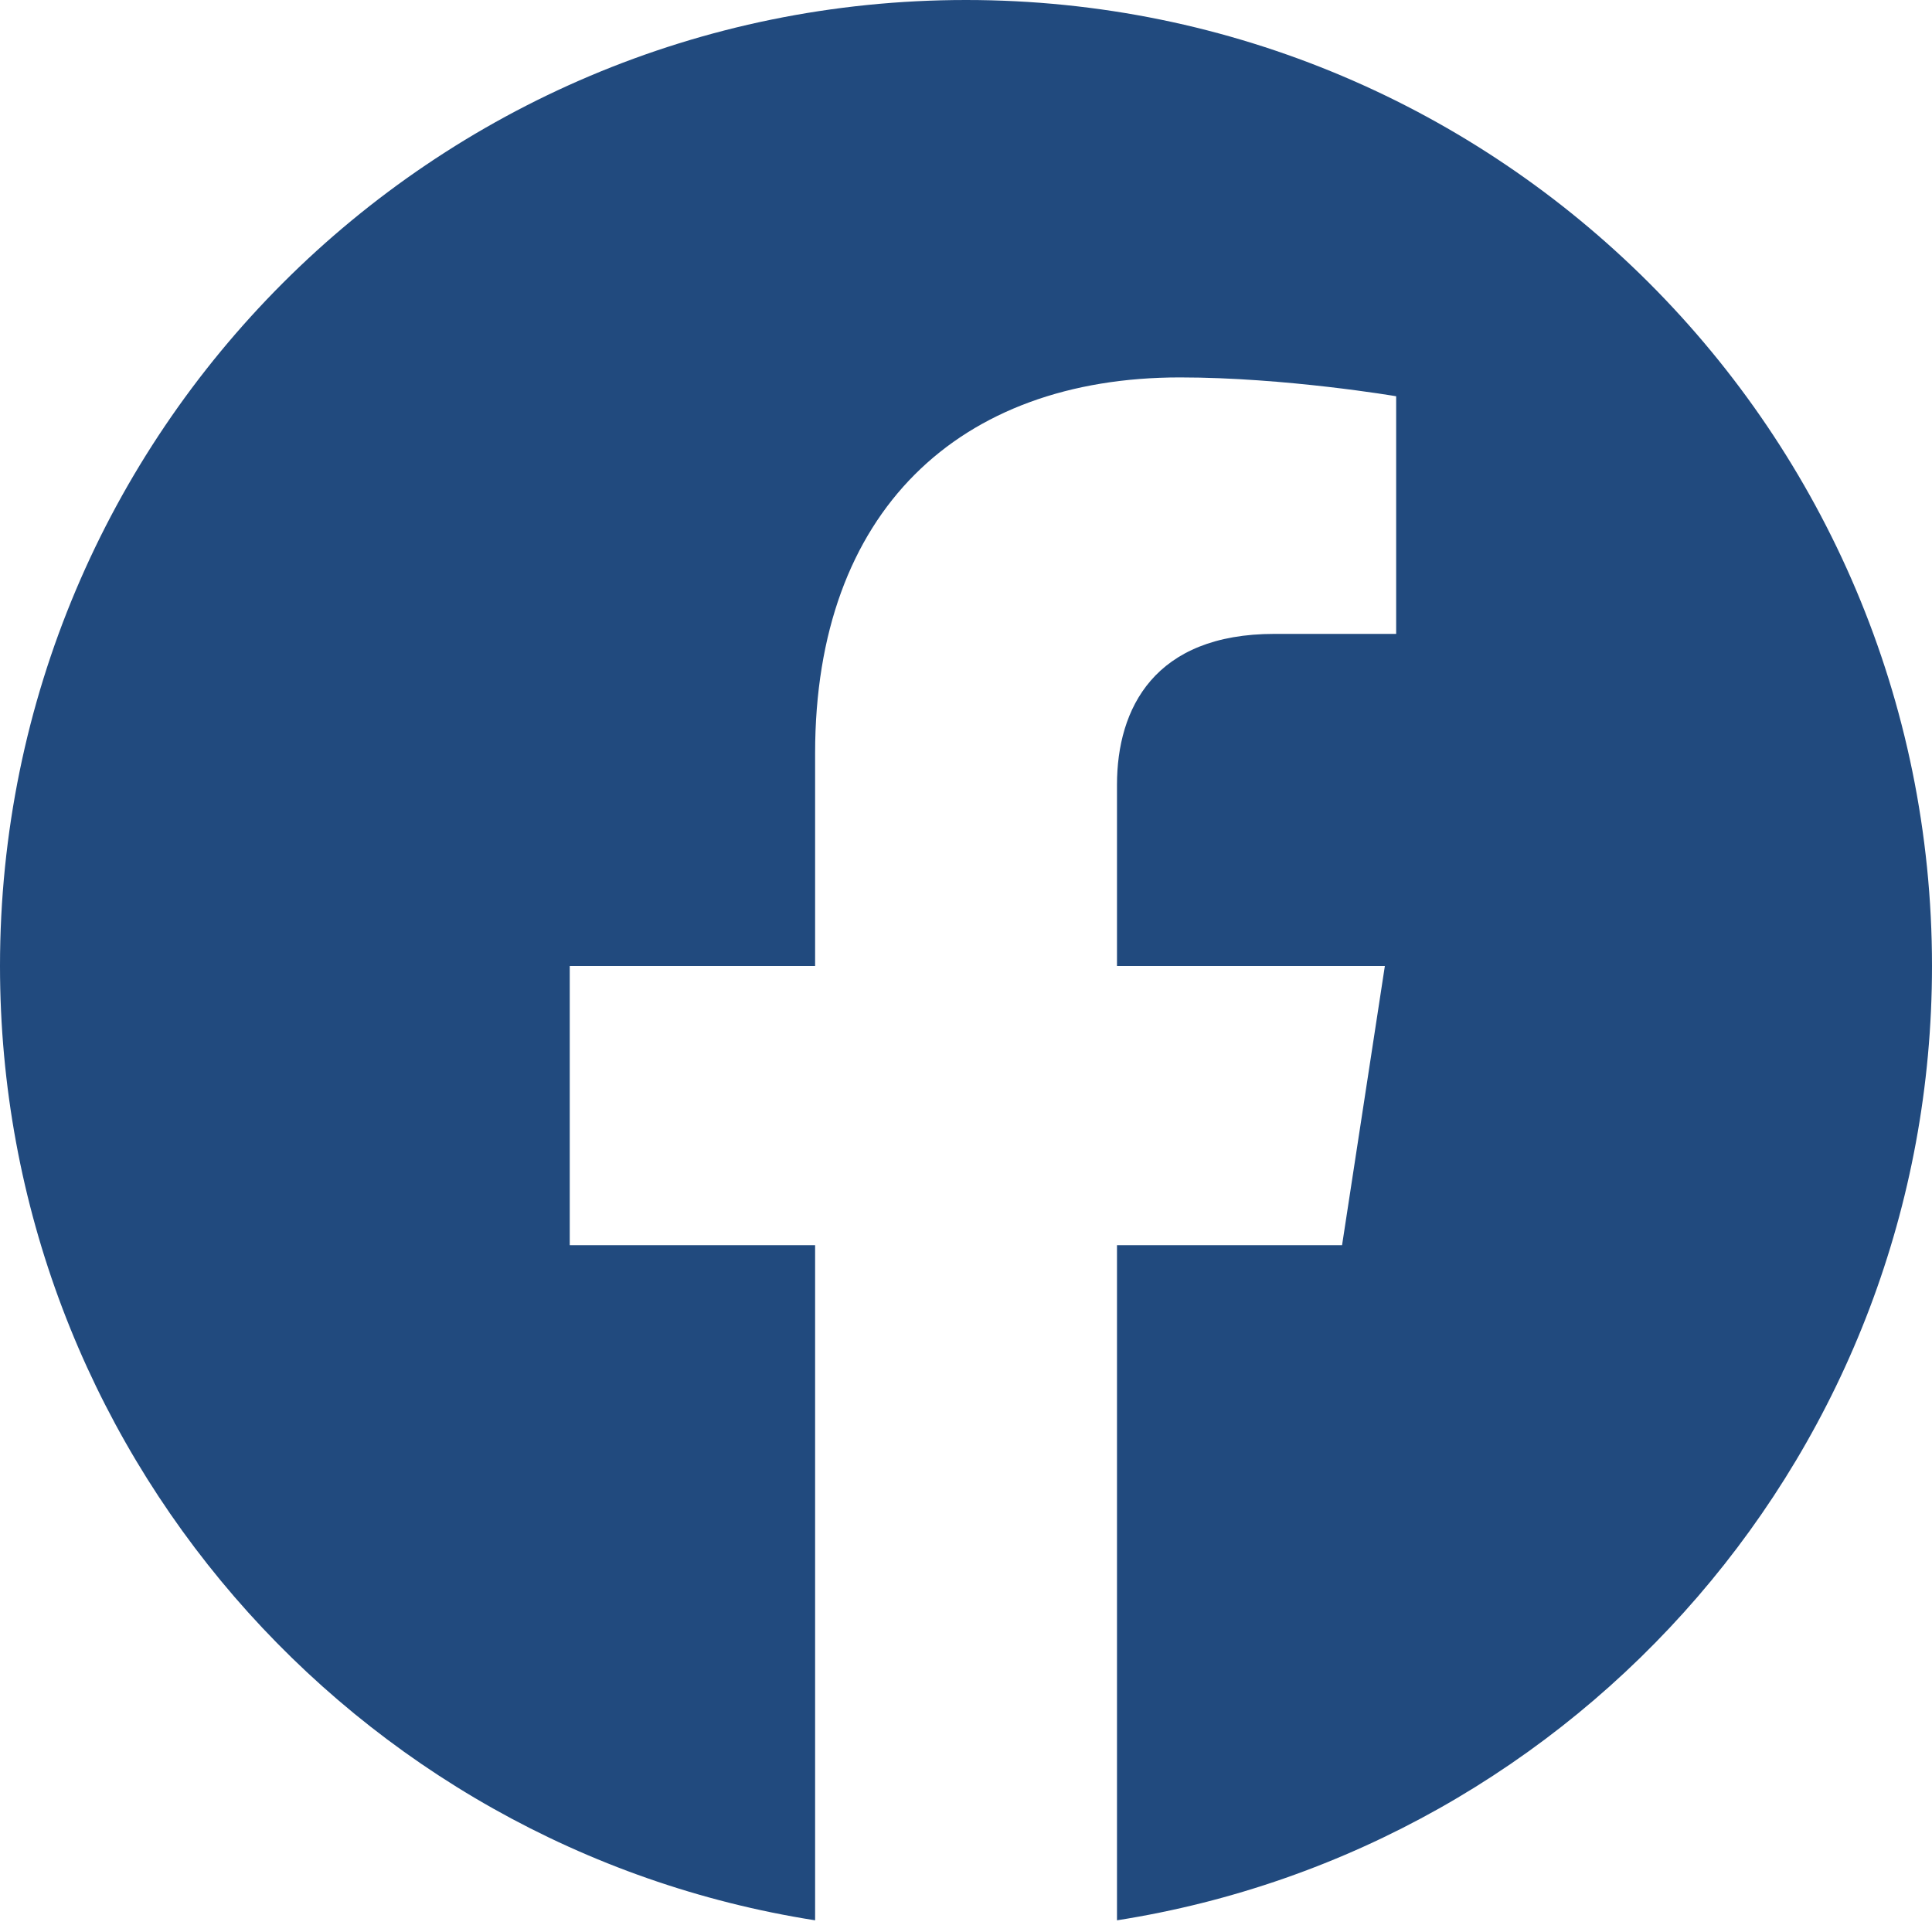
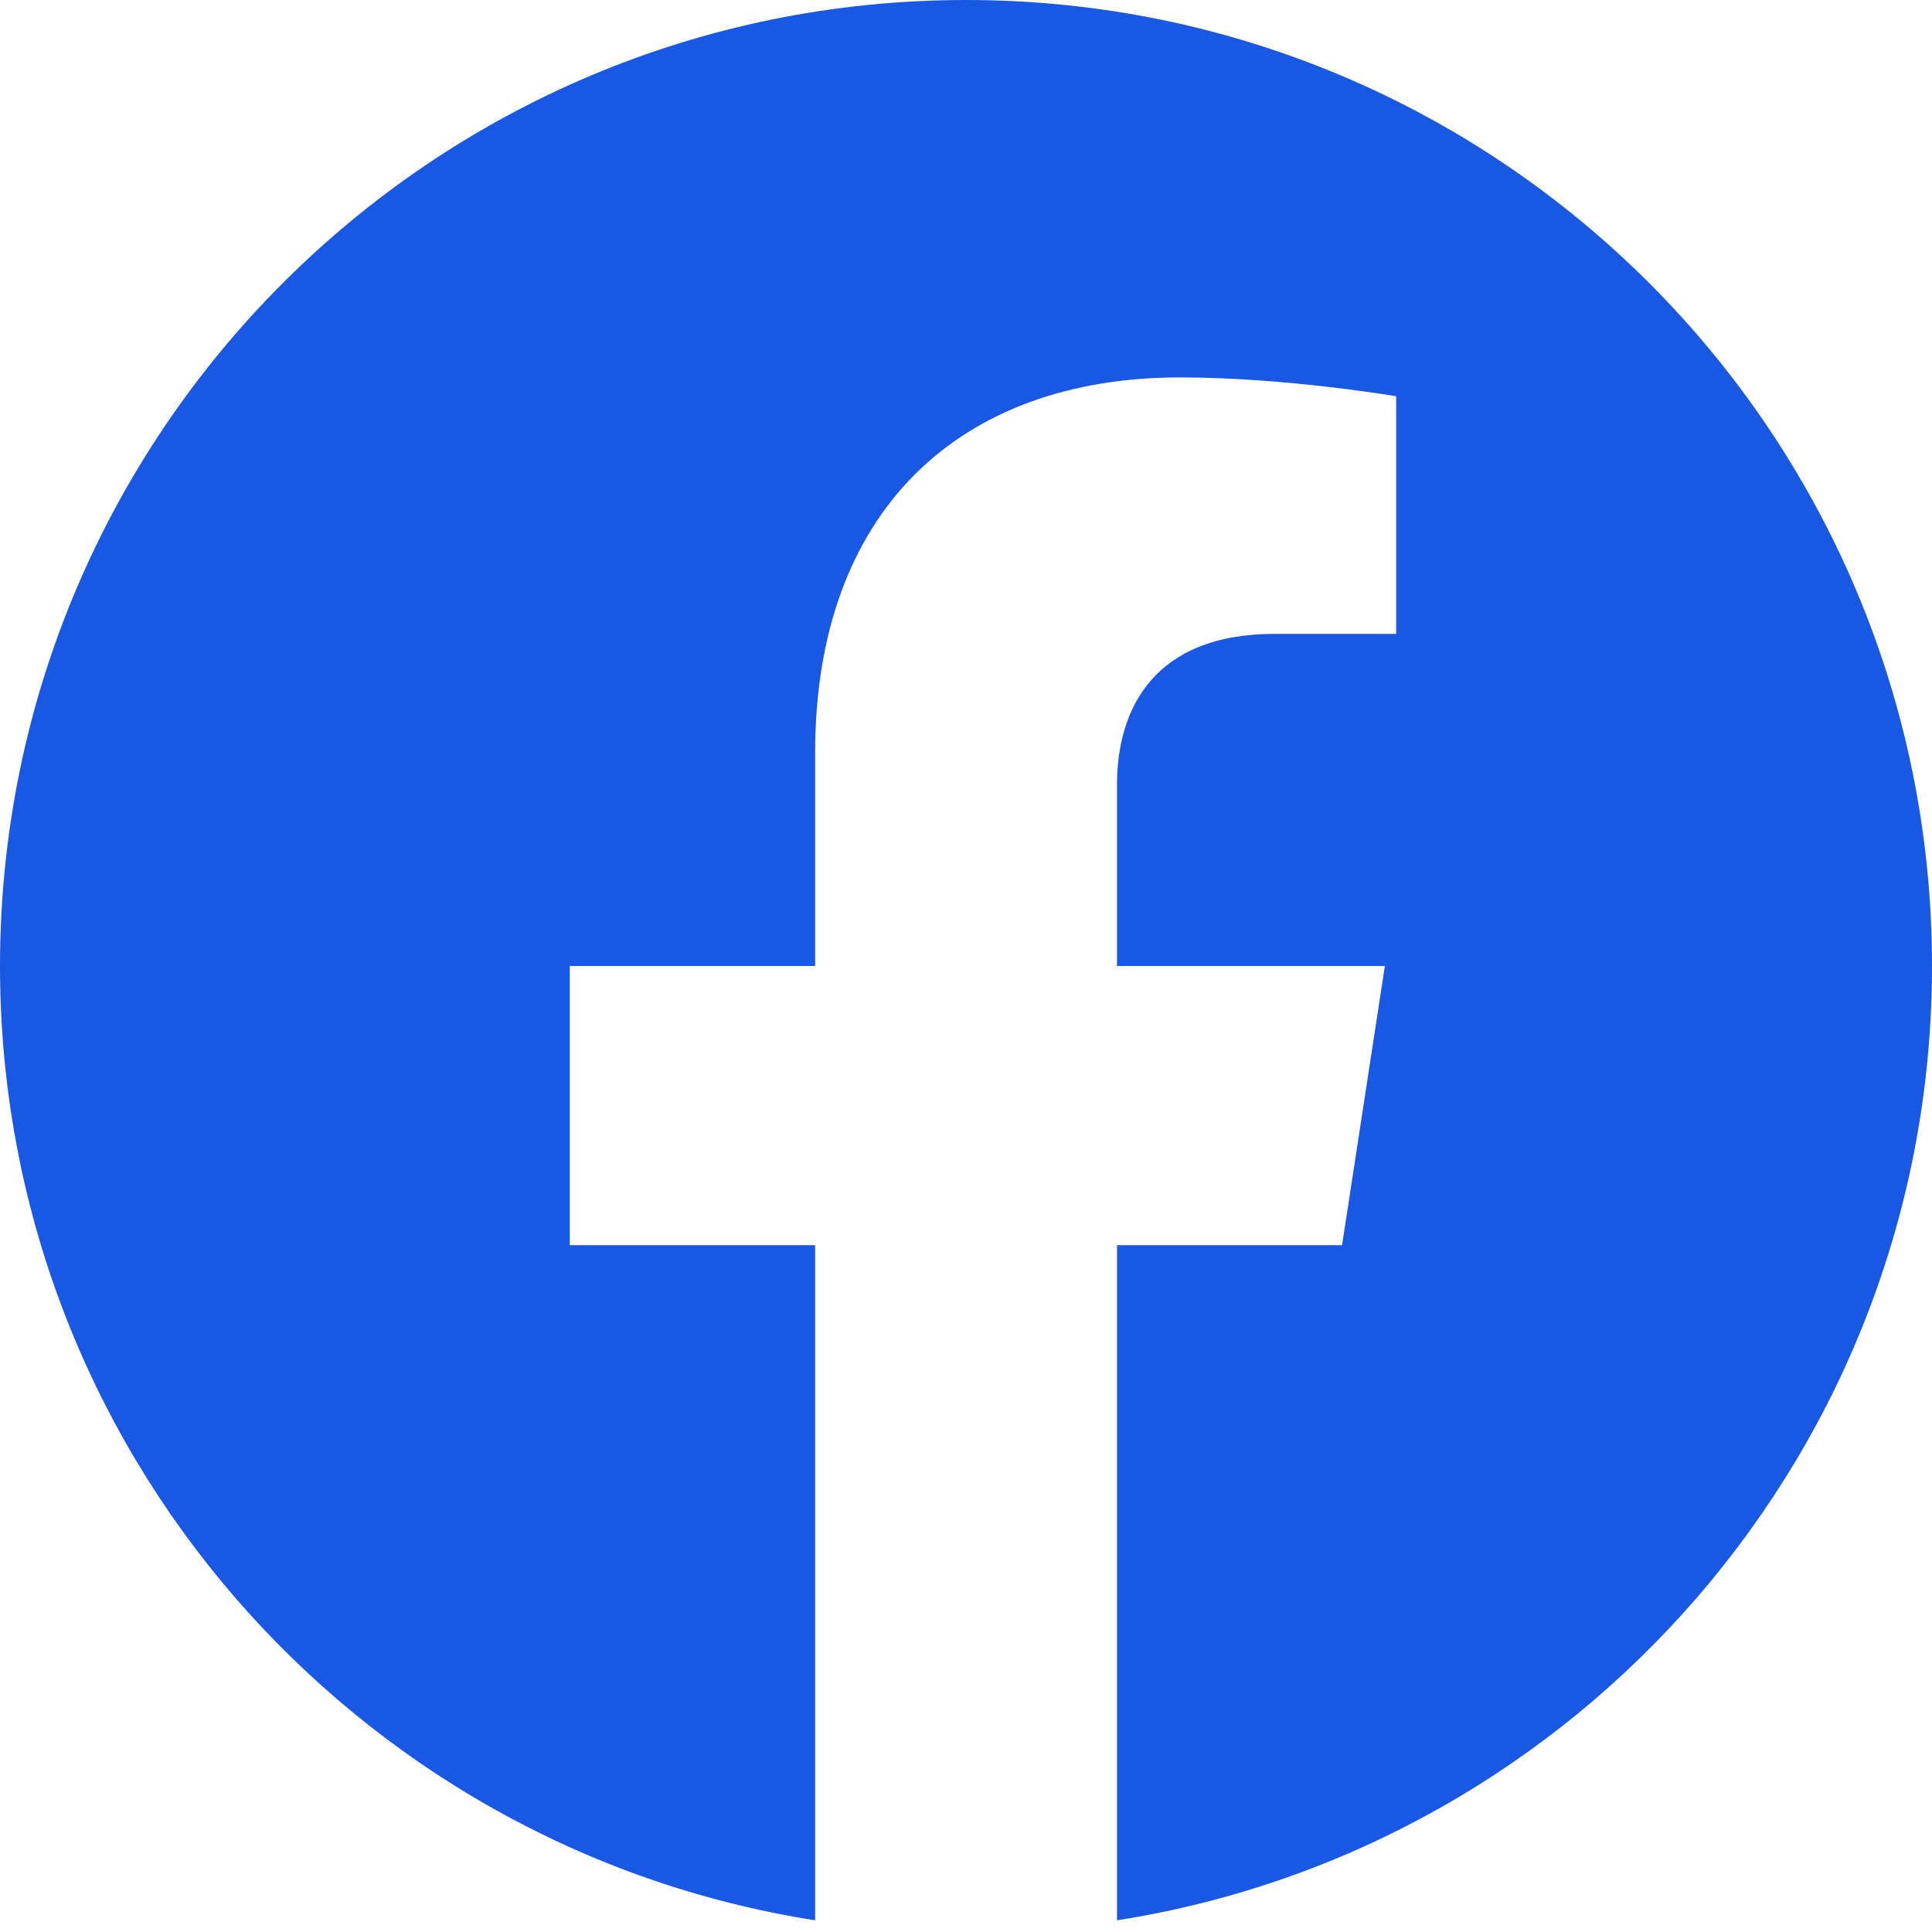
<svg xmlns="http://www.w3.org/2000/svg" width="20" height="20" viewBox="0 0 20 20" fill="none">
-   <path d="M10 0C4.477 0 0 4.477 0 10C0 14.991 3.657 19.128 8.438 19.879V12.89H5.898V10H8.438V7.797C8.438 5.291 9.93 3.907 12.215 3.907C13.309 3.907 14.453 4.102 14.453 4.102V6.562H13.193C11.95 6.562 11.563 7.333 11.563 8.124V10H14.336L13.893 12.89H11.563V19.879C16.343 19.129 20 14.99 20 10C20 4.477 15.523 0 10 0Z" fill="#214A7E" />
+   <path d="M10 0C4.477 0 0 4.477 0 10C0 14.991 3.657 19.128 8.438 19.879V12.89H5.898V10H8.438V7.797C8.438 5.291 9.93 3.907 12.215 3.907C13.309 3.907 14.453 4.102 14.453 4.102V6.562H13.193C11.95 6.562 11.563 7.333 11.563 8.124V10H14.336L13.893 12.89H11.563V19.879C16.343 19.129 20 14.99 20 10C20 4.477 15.523 0 10 0Z" fill="#1958e3" />
</svg>
